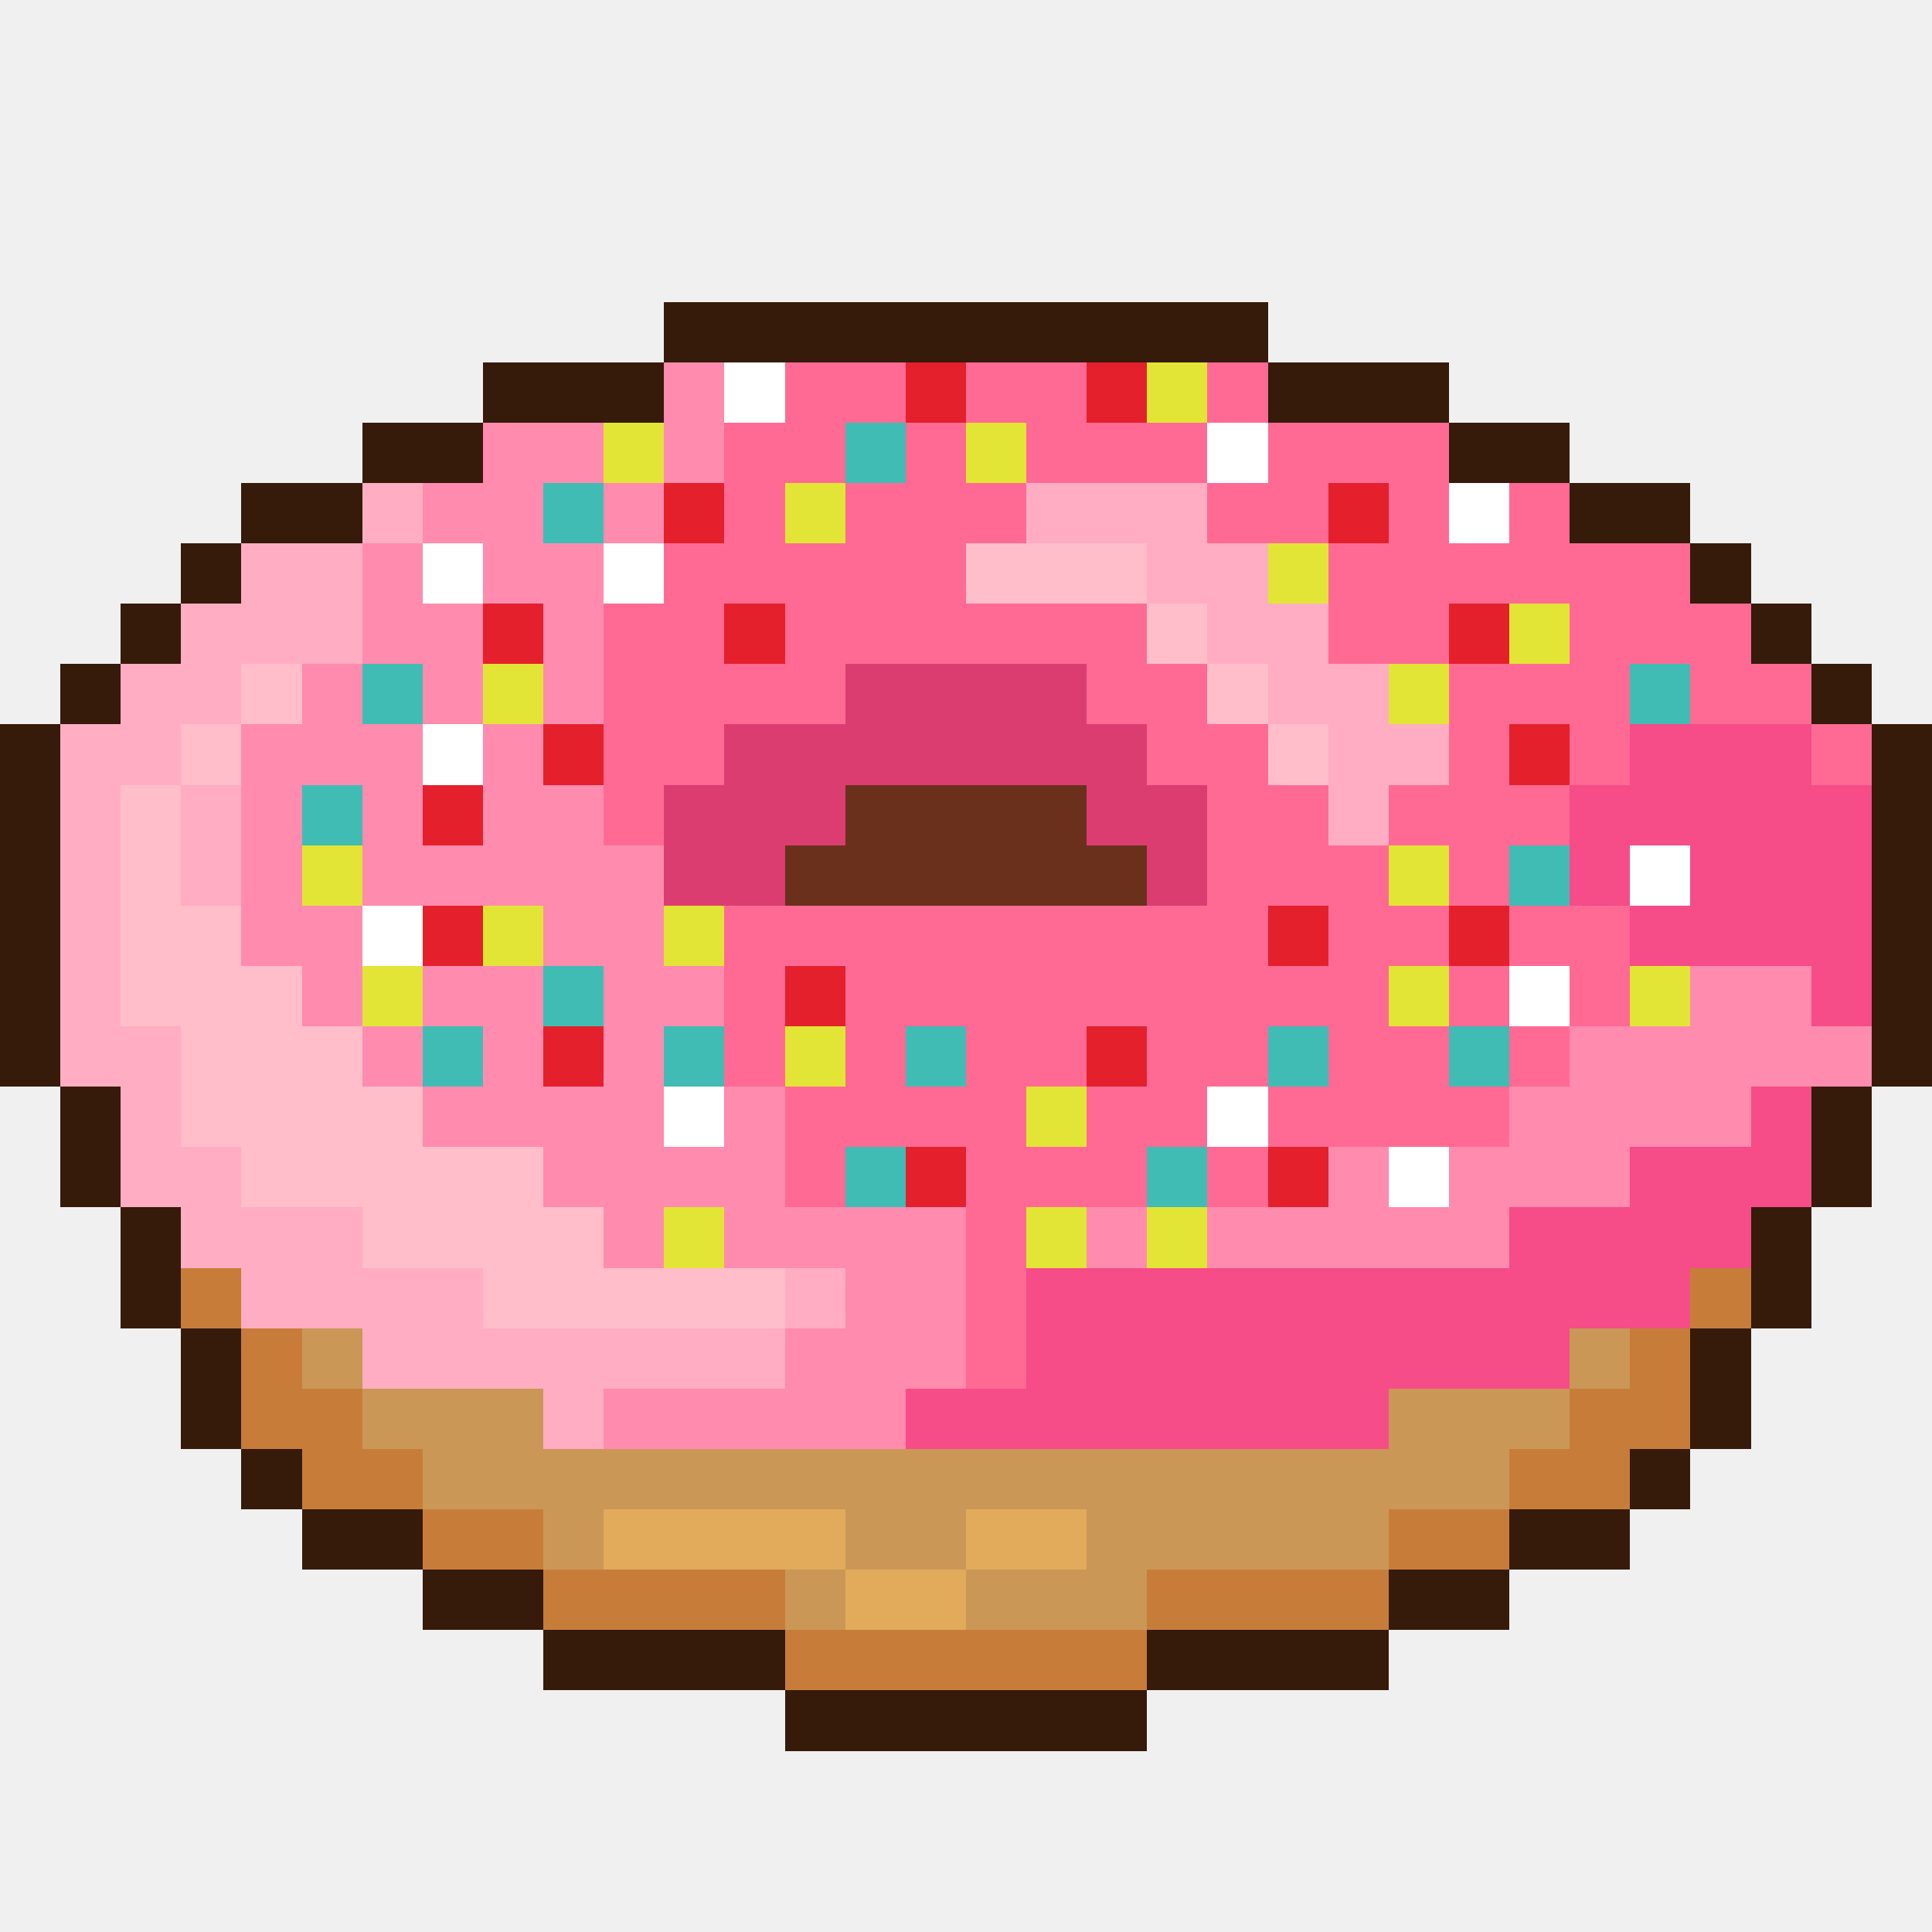
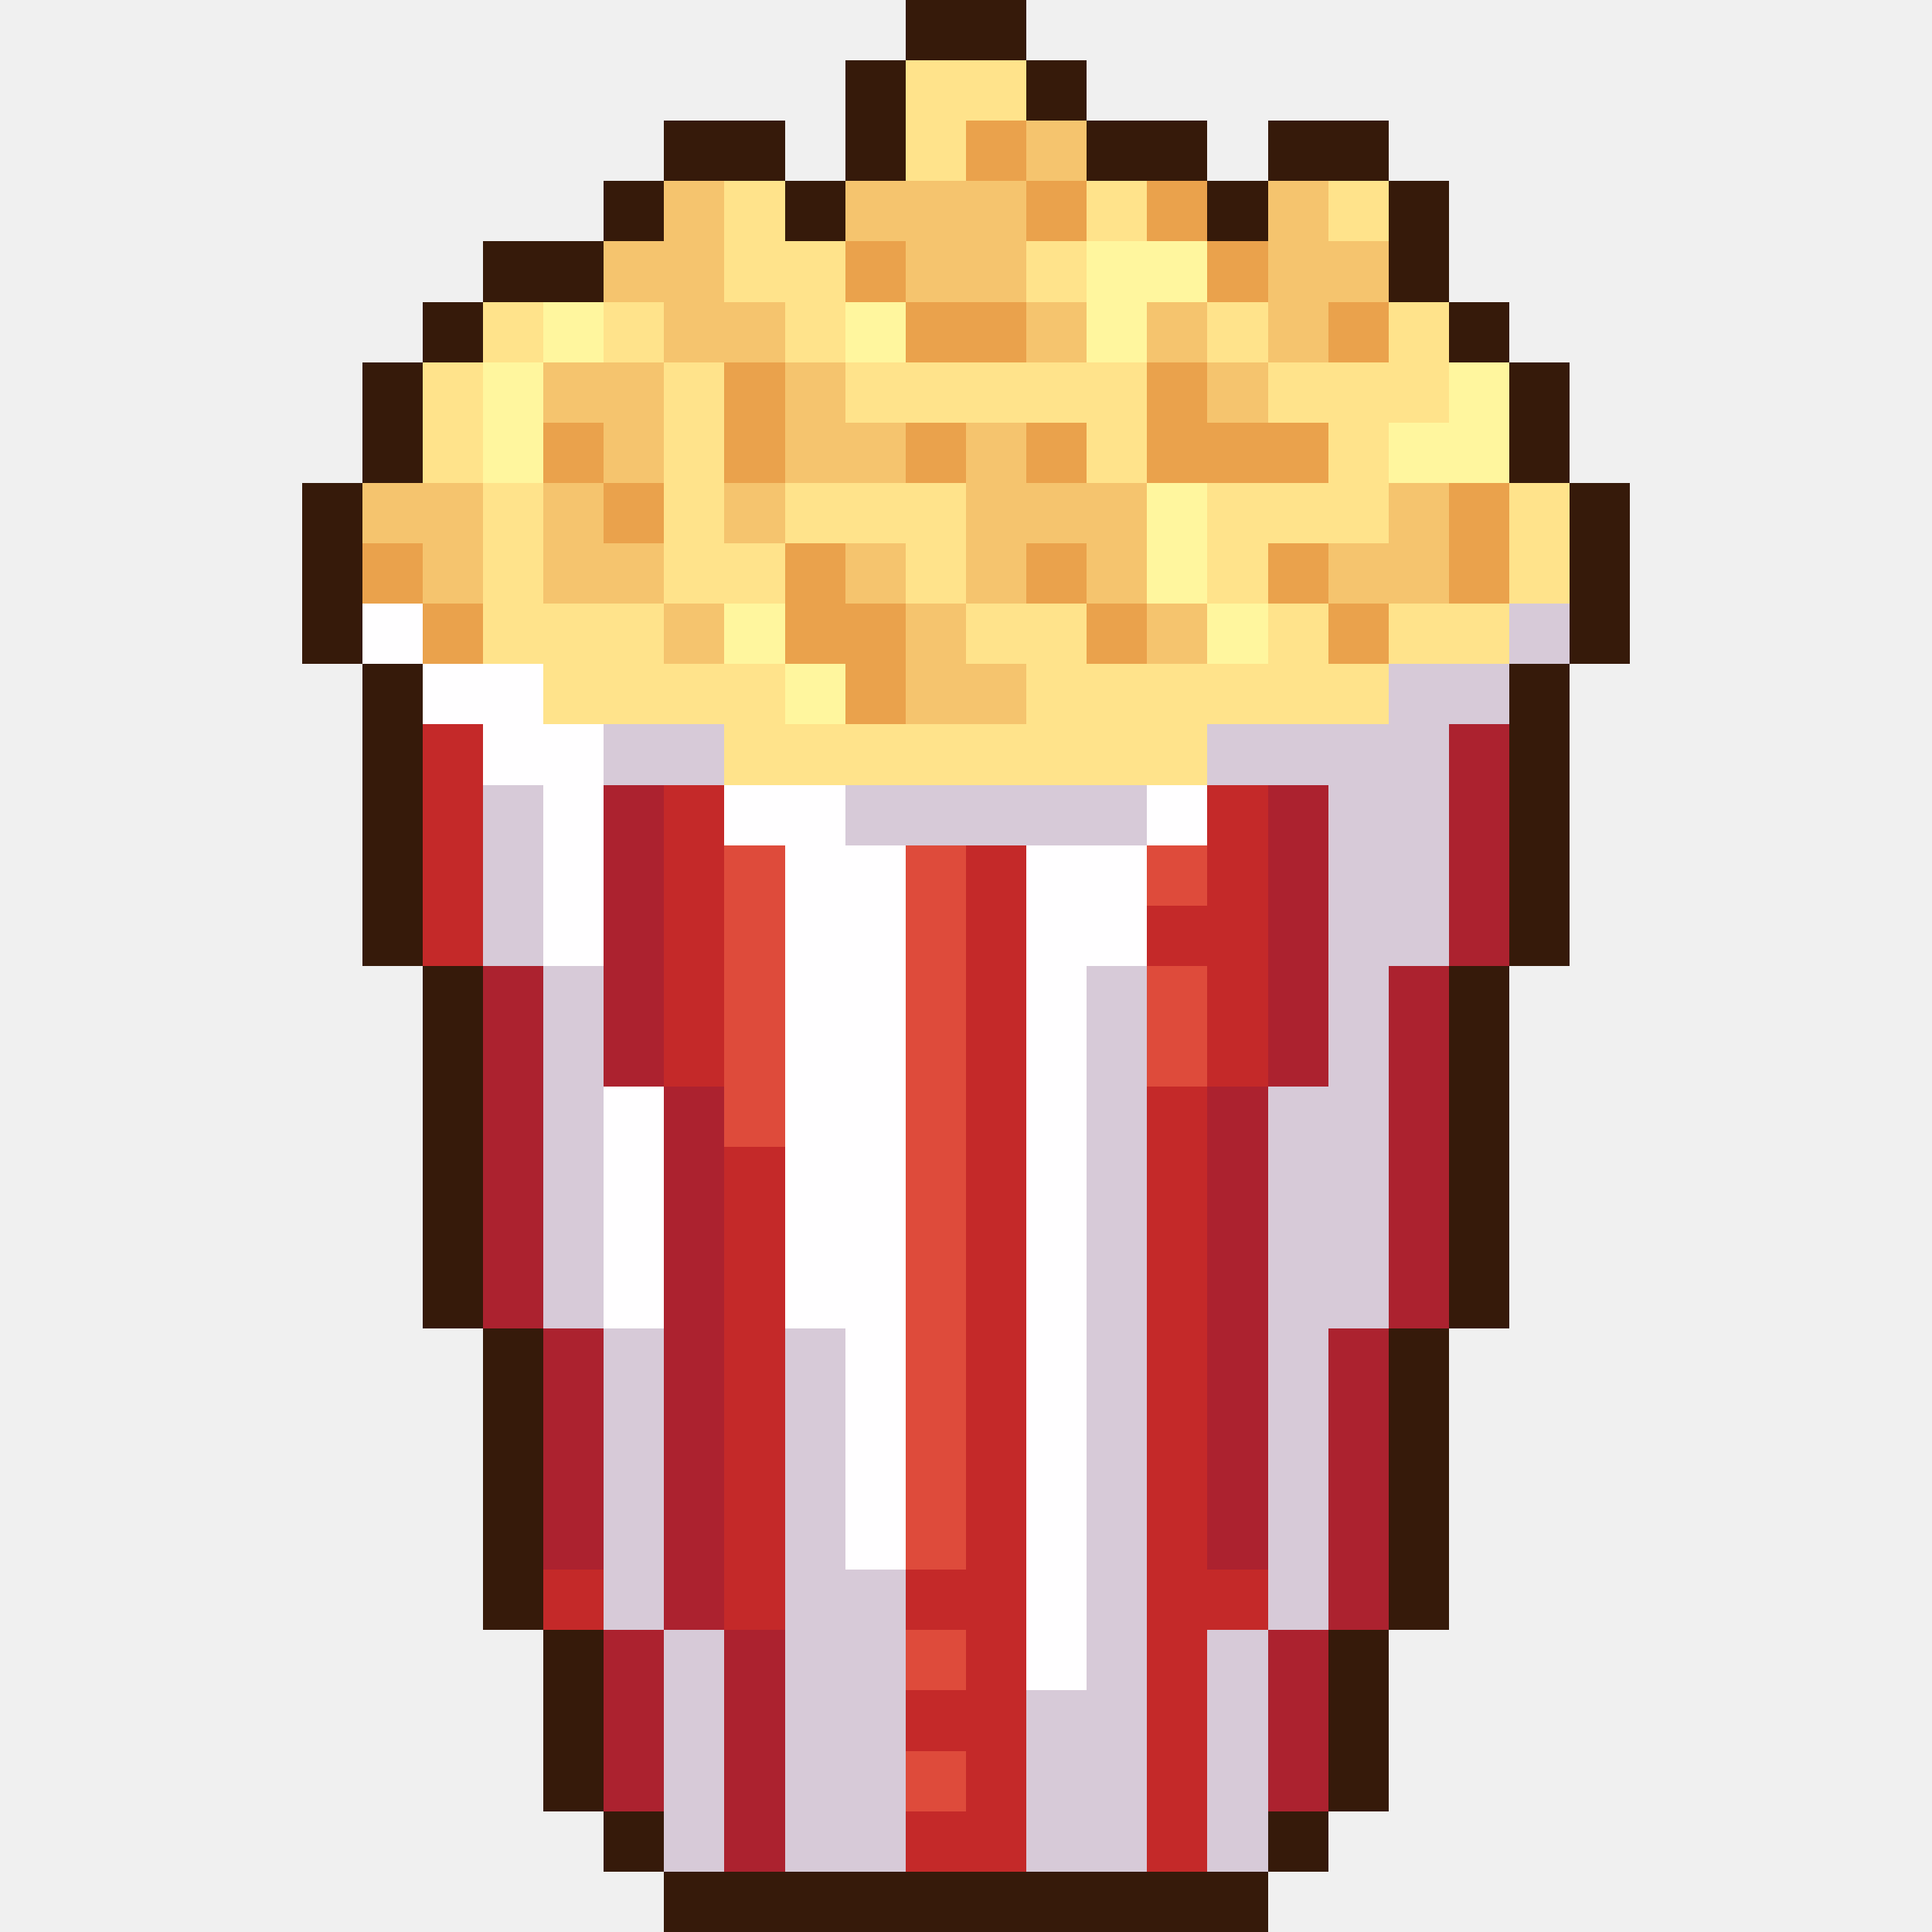
<svg xmlns="http://www.w3.org/2000/svg" shape-rendering="crispEdges" viewBox="0 -0.5 32 32" width="32" height="32">
-   <path stroke="#361a0a" d="M11,5h10M8,6h3M21,6h3M6,7h2M24,7h2M4,8h2M26,8h2M3,9h1M28,9h1M2,10h1M29,10h1M1,11h1M30,11h1M0,12h1M31,12h1M0,13h1M31,13h1M0,14h1M31,14h1M0,15h1M31,15h1M0,16h1M31,16h1M0,17h1M31,17h1M1,18h1M30,18h1M1,19h1M30,19h1M2,20h1M29,20h1M2,21h1M29,21h1M3,22h1M28,22h1M3,23h1M28,23h1M4,24h1M27,24h1M5,25h2M25,25h2M7,26h2M23,26h2M9,27h4M19,27h4M13,28h6" />
-   <path stroke="#ff8baf" d="M11,6h1M8,7h2M11,7h1M7,8h2M10,8h1M6,9h1M8,9h2M6,10h2M9,10h1M5,11h1M7,11h1M9,11h1M4,12h3M8,12h1M4,13h1M6,13h1M8,13h2M4,14h1M6,14h5M4,15h2M9,15h2M5,16h1M7,16h2M10,16h2M28,16h2M6,17h1M8,17h1M10,17h1M26,17h5M7,18h4M12,18h1M25,18h4M9,19h4M22,19h1M24,19h3M10,20h1M12,20h4M18,20h1M20,20h5M14,21h2M13,22h3M10,23h5" />
-   <path stroke="#ffffff" d="M12,6h1M20,7h1M24,8h1M7,9h1M10,9h1M7,12h1M27,14h1M6,15h1M25,16h1M11,18h1M20,18h1M23,19h1" />
-   <path stroke="#ff6a94" d="M13,6h2M16,6h2M20,6h1M12,7h2M15,7h1M17,7h3M21,7h3M12,8h1M14,8h3M20,8h2M23,8h1M25,8h1M11,9h5M22,9h6M10,10h2M13,10h6M22,10h2M26,10h3M10,11h4M18,11h2M24,11h3M28,11h2M10,12h2M19,12h2M24,12h1M26,12h1M30,12h1M10,13h1M20,13h2M23,13h3M20,14h3M24,14h1M12,15h9M22,15h2M25,15h2M12,16h1M14,16h9M24,16h1M26,16h1M12,17h1M14,17h1M16,17h2M19,17h2M22,17h2M25,17h1M13,18h4M18,18h2M21,18h4M13,19h1M16,19h3M20,19h1M16,20h1M16,21h1M16,22h1" />
-   <path stroke="#e4202c" d="M15,6h1M18,6h1M11,8h1M22,8h1M8,10h1M12,10h1M24,10h1M9,12h1M25,12h1M7,13h1M7,15h1M21,15h1M24,15h1M13,16h1M9,17h1M18,17h1M15,19h1M21,19h1" />
-   <path stroke="#e2e535" d="M19,6h1M10,7h1M16,7h1M13,8h1M21,9h1M25,10h1M8,11h1M23,11h1M5,14h1M23,14h1M8,15h1M11,15h1M6,16h1M23,16h1M27,16h1M13,17h1M17,18h1M11,20h1M17,20h1M19,20h1" />
-   <path stroke="#40bcb5" d="M14,7h1M9,8h1M6,11h1M27,11h1M5,13h1M25,14h1M9,16h1M7,17h1M11,17h1M15,17h1M21,17h1M24,17h1M14,19h1M19,19h1" />
-   <path stroke="#ffadc2" d="M6,8h1M17,8h3M4,9h2M19,9h2M3,10h3M20,10h2M2,11h2M21,11h2M1,12h2M22,12h2M1,13h1M3,13h1M22,13h1M1,14h1M3,14h1M1,15h1M1,16h1M1,17h2M2,18h1M2,19h2M3,20h3M4,21h4M13,21h1M6,22h7M9,23h1" />
-   <path stroke="#ffbec9" d="M16,9h3M19,10h1M4,11h1M20,11h1M3,12h1M21,12h1M2,13h1M2,14h1M2,15h2M2,16h3M3,17h3M3,18h4M4,19h5M6,20h4M8,21h5" />
-   <path stroke="#db3d71" d="M14,11h4M12,12h7M11,13h3M18,13h2M11,14h2M19,14h1" />
-   <path stroke="#f64c87" d="M27,12h3M26,13h5M26,14h1M28,14h3M27,15h4M30,16h1M29,18h1M27,19h3M25,20h4M17,21h11M17,22h9M15,23h8" />
-   <path stroke="#6a301b" d="M14,13h4M13,14h6" />
-   <path stroke="#c77d39" d="M3,21h1M28,21h1M4,22h1M27,22h1M4,23h2M26,23h2M5,24h2M25,24h2M7,25h2M23,25h2M9,26h4M19,26h4M13,27h6" />
-   <path stroke="#cb9757" d="M5,22h1M26,22h1M6,23h3M23,23h3M7,24h18M9,25h1M14,25h2M18,25h5M13,26h1M16,26h3" />
-   <path stroke="#e1ab5b" d="M10,25h4M16,25h2M14,26h2" />
+   <path stroke="#361a0a" d="M15,0h2M14,1h1M17,1h1M11,2h2M14,2h1M18,2h2M21,2h2M10,3h1M13,3h1M20,3h1M23,3h1M8,4h2M23,4h1M7,5h1M24,5h1M6,6h1M25,6h1M6,7h1M25,7h1M5,8h1M26,8h1M5,9h1M26,9h1M5,10h1M26,10h1M6,11h1M25,11h1M6,12h1M25,12h1M6,13h1M25,13h1M6,14h1M25,14h1M6,15h1M25,15h1M7,16h1M24,16h1M7,17h1M24,17h1M7,18h1M24,18h1M7,19h1M24,19h1M7,20h1M24,20h1M7,21h1M24,21h1M8,22h1M23,22h1M8,23h1M23,23h1M8,24h1M23,24h1M8,25h1M23,25h1M8,26h1M23,26h1M9,27h1M22,27h1M9,28h1M22,28h1M9,29h1M22,29h1M10,30h1M21,30h1M11,31h10" />
+   <path stroke="#ffe38b" d="M15,1h2M15,2h1M12,3h1M18,3h1M22,3h1M12,4h2M17,4h1M8,5h1M10,5h1M13,5h1M20,5h1M23,5h1M7,6h1M11,6h1M14,6h5M21,6h3M7,7h1M11,7h1M18,7h1M22,7h1M8,8h1M11,8h1M13,8h3M20,8h3M25,8h1M8,9h1M11,9h2M15,9h1M20,9h1M25,9h1M8,10h3M16,10h2M21,10h1M23,10h2M9,11h4M17,11h6M12,12h8" />
+   <path stroke="#eaa24c" d="M16,2h1M17,3h1M19,3h1M14,4h1M20,4h1M15,5h2M22,5h1M12,6h1M19,6h1M9,7h1M12,7h1M15,7h1M17,7h1M19,7h3M10,8h1M24,8h1M6,9h1M13,9h1M17,9h1M21,9h1M24,9h1M7,10h1M13,10h2M18,10h1M22,10h1M14,11h1" />
+   <path stroke="#f5c46e" d="M17,2h1M11,3h1M14,3h3M21,3h1M10,4h2M15,4h2M21,4h2M11,5h2M17,5h1M19,5h1M21,5h1M9,6h2M13,6h1M20,6h1M10,7h1M13,7h2M16,7h1M6,8h2M9,8h1M12,8h1M16,8h3M23,8h1M7,9h1M9,9h2M14,9h1M16,9h1M18,9h1M22,9h2M11,10h1M15,10h1M19,10h1M15,11h2" />
+   <path stroke="#fff69e" d="M18,4h2M9,5h1M14,5h1M18,5h1M8,6h1M24,6h1M8,7h1M23,7h2M19,8h1M19,9h1M12,10h1M20,10h1M13,11h1" />
+   <path stroke="#fffeff" d="M6,10h1M7,11h2M8,12h2M9,13h1M12,13h2M19,13h1M9,14h1M13,14h2M17,14h2M9,15h1M13,15h2M17,15h2M13,16h2M17,16h1M13,17h2M17,17h1M10,18h1M13,18h2M17,18h1M10,19h1M13,19h2M17,19h1M10,20h1M13,20h2M17,20h1M10,21h1M13,21h2M17,21h1M14,22h1M17,22h1M14,23h1M17,23h1M14,24h1M17,24h1M14,25h1M17,25h1M17,26h1M17,27h1" />
+   <path stroke="#d7cad8" d="M25,10h1M23,11h2M10,12h2M20,12h4M8,13h1M14,13h5M22,13h2M8,14h1M22,14h2M8,15h1M22,15h2M9,16h1M18,16h1M22,16h1M9,17h1M18,17h1M22,17h1M9,18h1M18,18h1M21,18h2M9,19h1M18,19h1M21,19h2M9,20h1M18,20h1M21,20h2M9,21h1M18,21h1M21,21h2M10,22h1M13,22h1M18,22h1M21,22h1M10,23h1M13,23h1M18,23h1M21,23h1M10,24h1M13,24h1M18,24h1M21,24h1M10,25h1M13,25h1M18,25h1M21,25h1M10,26h1M13,26h2M18,26h1M21,26h1M11,27h1M13,27h2M18,27h1M20,27h1M11,28h1M13,28h2M17,28h2M20,28h1M11,29h1M13,29h2M17,29h2M20,29h1M11,30h1M13,30h2M17,30h2M20,30h1" />
+   <path stroke="#c42929" d="M7,12h1M7,13h1M11,13h1M20,13h1M7,14h1M11,14h1M16,14h1M20,14h1M7,15h1M11,15h1M16,15h1M19,15h2M11,16h1M16,16h1M20,16h1M11,17h1M16,17h1M20,17h1M16,18h1M19,18h1M12,19h1M16,19h1M19,19h1M12,20h1M16,20h1M19,20h1M12,21h1M16,21h1M19,21h1M12,22h1M16,22h1M19,22h1M12,23h1M16,23h1M19,23h1M12,24h1M16,24h1M19,24h1M12,25h1M16,25h1M19,25h1M9,26h1M12,26h1M15,26h2M19,26h2M16,27h1M19,27h1M15,28h2M19,28h1M16,29h1M19,29h1M15,30h2M19,30h1" />
+   <path stroke="#ac222f" d="M24,12h1M10,13h1M21,13h1M24,13h1M10,14h1M21,14h1M24,14h1M10,15h1M21,15h1M24,15h1M8,16h1M10,16h1M21,16h1M23,16h1M8,17h1M10,17h1M21,17h1M23,17h1M8,18h1M11,18h1M20,18h1M23,18h1M8,19h1M11,19h1M20,19h1M23,19h1M8,20h1M11,20h1M20,20h1M23,20h1M8,21h1M11,21h1M20,21h1M23,21h1M9,22h1M11,22h1M20,22h1M22,22h1M9,23h1M11,23h1M20,23h1M22,23h1M9,24h1M11,24h1M20,24h1M22,24h1M9,25h1M11,25h1M20,25h1M22,25h1M11,26h1M22,26h1M10,27h1M12,27h1M21,27h1M10,28h1M12,28h1M21,28h1M10,29h1M12,29h1M21,29h1M12,30h1" />
+   <path stroke="#de4b3b" d="M12,14h1M15,14h1M19,14h1M12,15h1M15,15h1M12,16h1M15,16h1M19,16h1M12,17h1M15,17h1M19,17h1M12,18h1M15,18h1M15,19h1M15,20h1M15,21h1M15,22h1M15,23h1M15,24h1M15,25h1M15,27h1M15,29h1" />
</svg>
